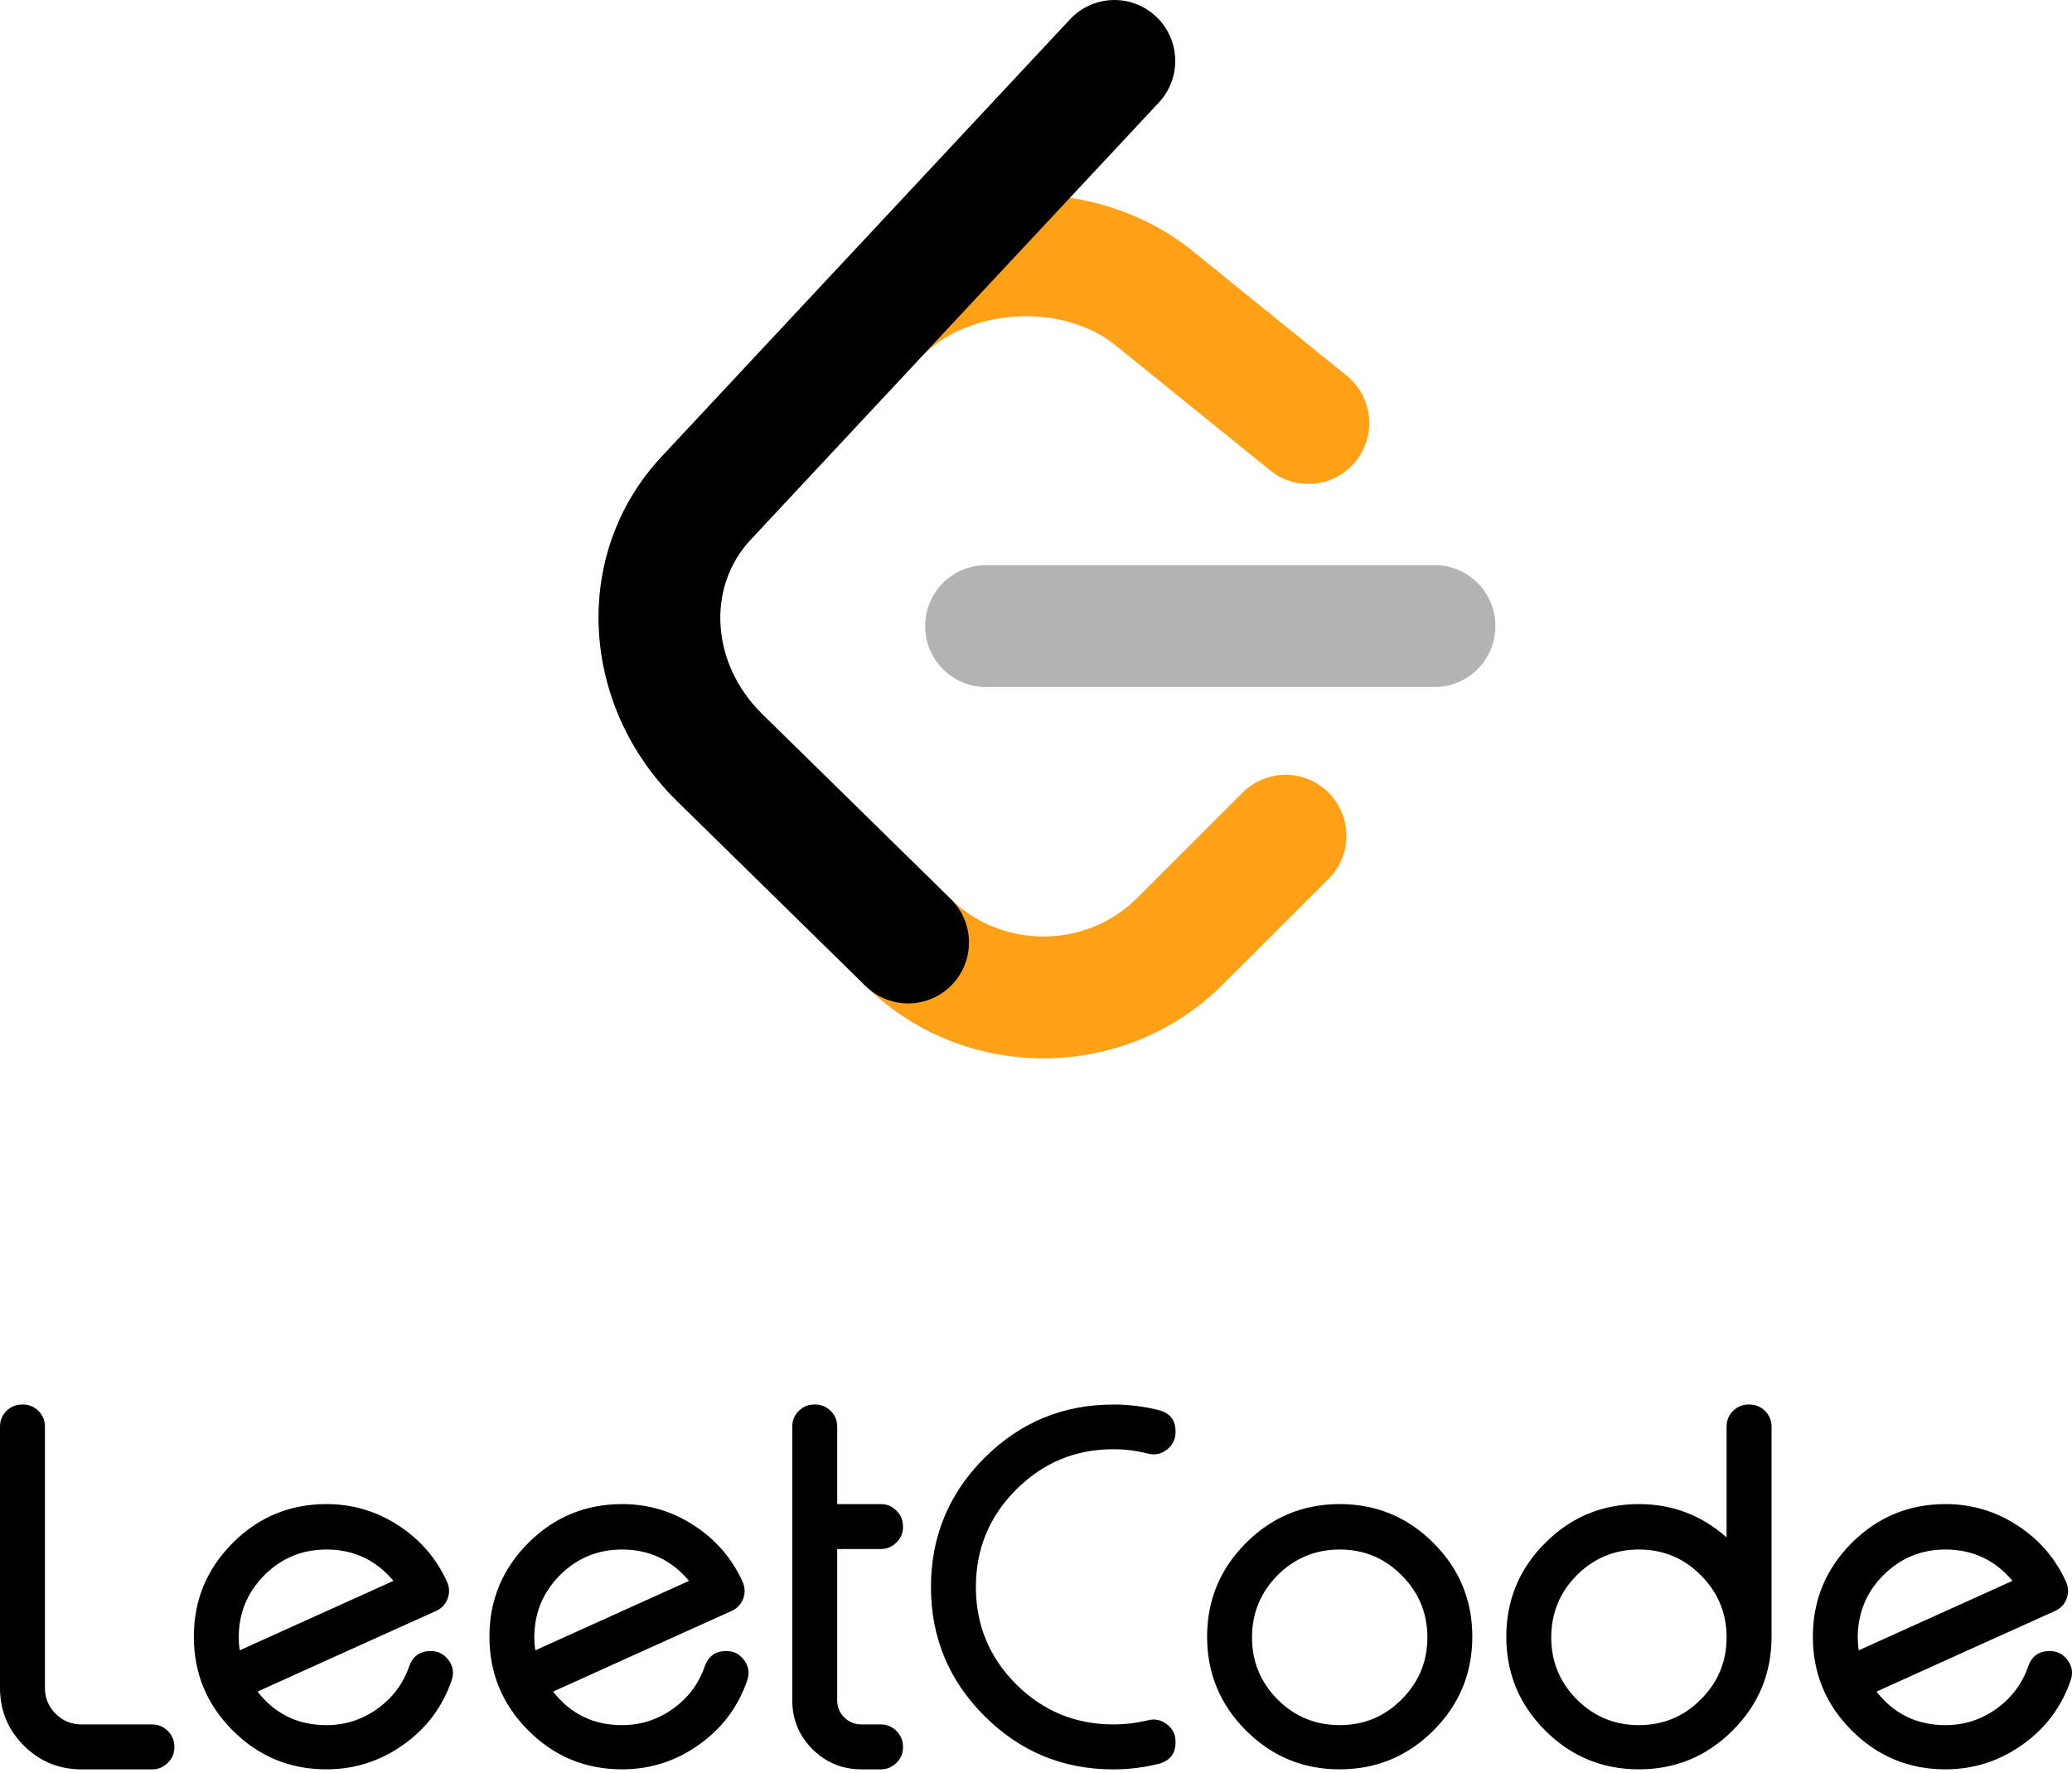
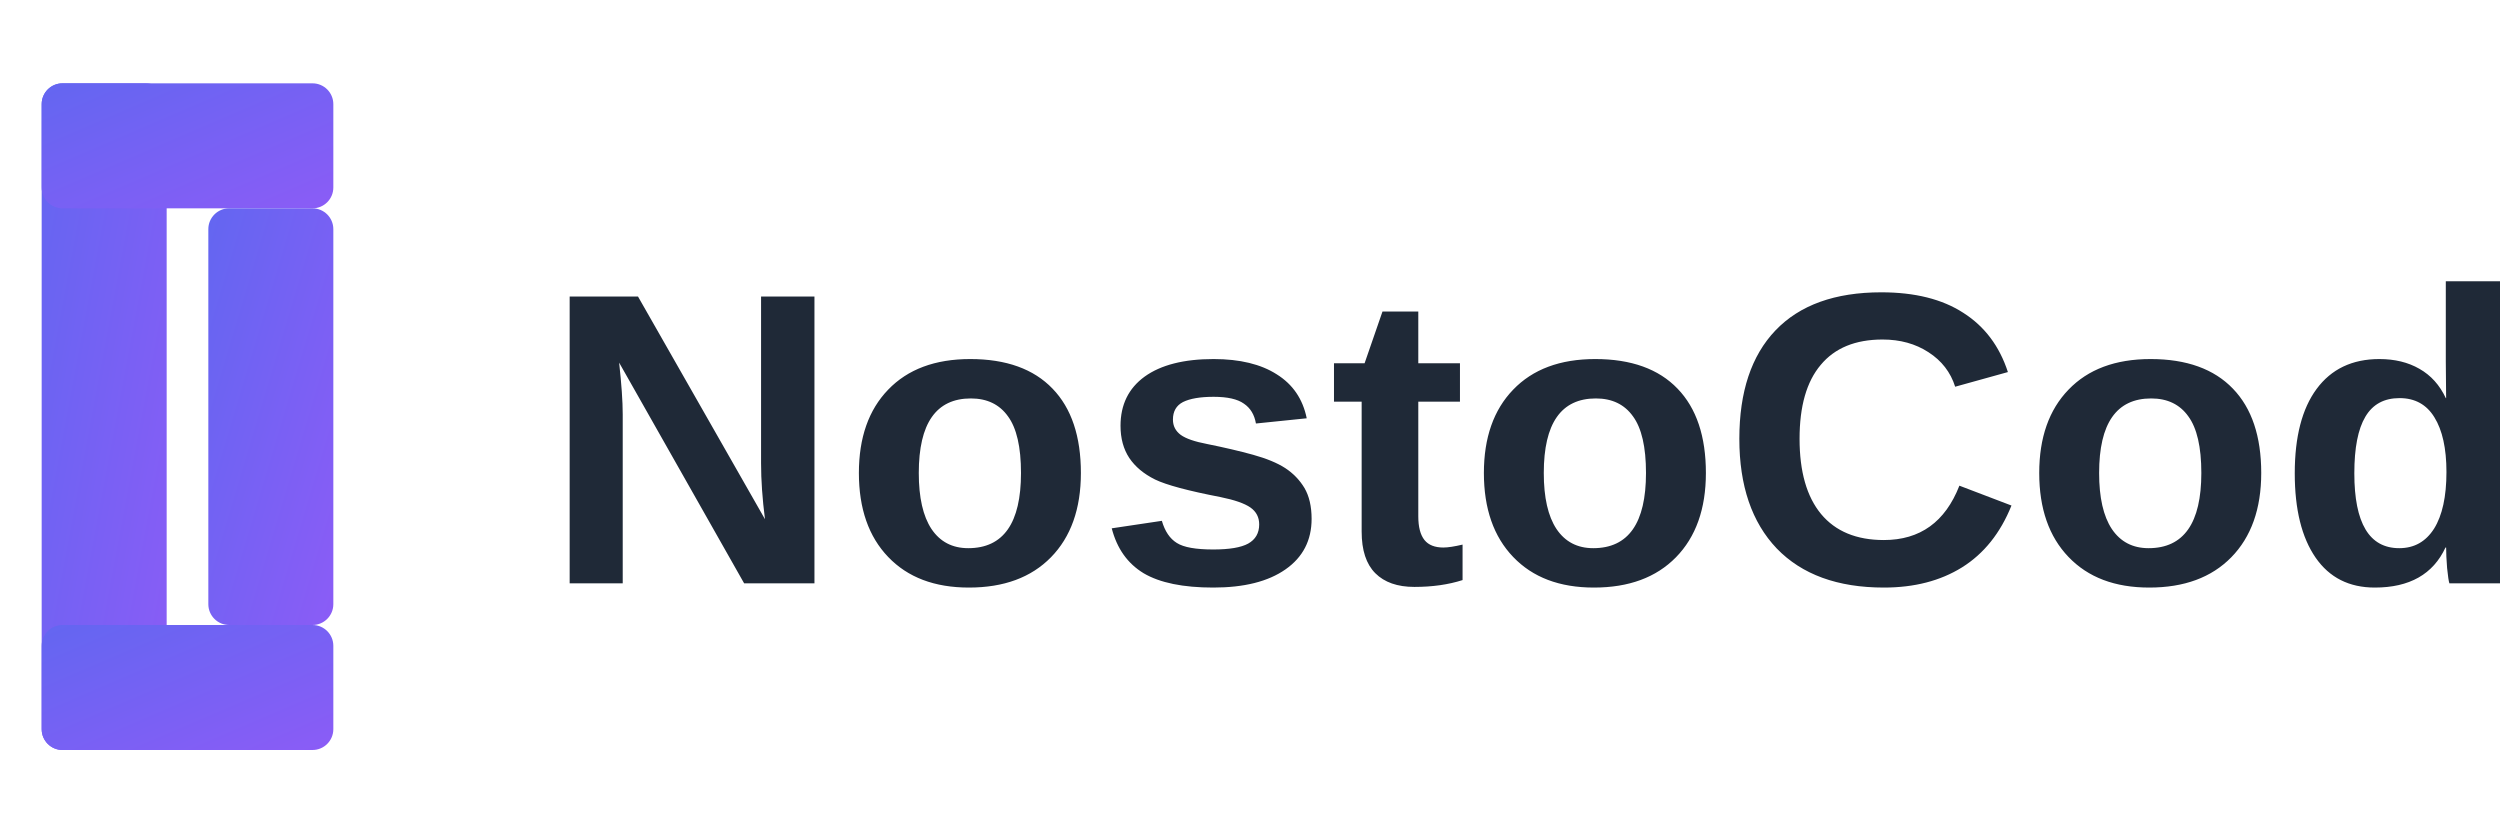
- <svg xmlns="http://www.w3.org/2000/svg" height="77" viewBox="0 0 90 77" width="90">
-   <g fill="none" fill-rule="evenodd" transform="">
-     <g transform="translate(26)">
-       <path d="m27.976 34.424c1.033-1.032 2.706-1.029 3.736.006 1.03 1.035 1.027 2.711-.006 3.743l-4.589 4.582c-4.234 4.228-11.137 4.289-15.442.142-.025-.024-1.942-1.903-8.266-8.104-4.207-4.125-4.626-10.726-.667-14.965l7.381-7.904c3.929-4.207 11.172-4.667 15.665-1.034l6.704 5.422c1.135.918 1.313 2.584.396 3.722-.917 1.137-2.58 1.315-3.715.397l-6.704-5.422c-2.349-1.9-6.459-1.639-8.487.532l-7.382 7.904c-1.927 2.064-1.716 5.388.505 7.566 4.644 4.553 8.223 8.063 8.227 8.067 2.238 2.156 5.857 2.124 8.055-.071z" fill="#ffa116" fill-rule="nonzero" />
-       <path d="m16.828 29.838c-1.459 0-2.642-1.185-2.642-2.647 0-1.462 1.183-2.647 2.642-2.647h19.485c1.459 0 2.642 1.185 2.642 2.647 0 1.462-1.183 2.647-2.642 2.647z" fill="#b3b3b3" />
-       <path d="m20.477.839c.997-1.067 2.669-1.123 3.734-.125 1.066.999 1.121 2.673.124 3.741l-17.735 18.99c-1.927 2.063-1.716 5.388.505 7.566l8.19 8.031c1.043 1.022 1.061 2.698.04 3.743-1.021 1.045-2.693 1.062-3.736.04l-8.19-8.031c-4.207-4.125-4.626-10.726-.667-14.965z" fill="#000" />
-     </g>
-     <path d="m1.952 61.96v11.352c0 .436.155.809.464 1.118.309.309.682.464 1.118.464h3.07c.267 0 .496.095.686.285.19.19.285.418.285.686v.021c0 .267-.095.492-.285.675-.19.19-.418.285-.686.285h-3.07c-.978 0-1.811-.345-2.5-1.034s-1.034-1.523-1.034-2.5v-11.352c0-.267.095-.496.285-.686.19-.183.415-.274.675-.274h.032c.26 0 .485.091.675.274.19.19.285.418.285.686zm12.227 5.338c-1.055 0-1.955.373-2.701 1.118-.738.746-1.108 1.646-1.108 2.701 0 .19.014.376.042.559l6.678-3.017c-.76-.907-1.73-1.361-2.912-1.361zm5.233 1.393c.113.239.123.485.032.738-.091.246-.26.426-.506.538-.985.443-2.279 1.027-3.882 1.751-1.99.9-3.281 1.484-3.872 1.751.76.971 1.758 1.456 2.996 1.456.823 0 1.568-.243 2.237-.728.647-.471 1.101-1.083 1.361-1.836.155-.436.464-.654.928-.654.331 0 .594.137.791.411.19.267.229.559.116.876-.394 1.139-1.083 2.061-2.068 2.764-1.006.724-2.128 1.087-3.365 1.087-1.59 0-2.947-.563-4.072-1.688-1.125-1.125-1.688-2.483-1.688-4.072s.563-2.947 1.688-4.072c1.125-1.125 2.483-1.688 4.072-1.688 1.146 0 2.194.313 3.144.939.935.612 1.632 1.421 2.089 2.426zm7.606-1.393c-1.055 0-1.955.373-2.701 1.118-.738.746-1.108 1.646-1.108 2.701 0 .19.014.376.042.559l6.678-3.017c-.76-.907-1.73-1.361-2.912-1.361zm5.233 1.393c.113.239.123.485.032.738-.091.246-.26.426-.506.538-.985.443-2.279 1.027-3.882 1.751-1.99.9-3.281 1.484-3.872 1.751.76.971 1.758 1.456 2.996 1.456.823 0 1.568-.243 2.237-.728.647-.471 1.101-1.083 1.361-1.836.155-.436.464-.654.928-.654.331 0 .594.137.791.411.19.267.229.559.116.876-.394 1.139-1.083 2.061-2.068 2.764-1.006.724-2.128 1.087-3.365 1.087-1.59 0-2.947-.563-4.072-1.688-1.125-1.125-1.688-2.483-1.688-4.072s.563-2.947 1.688-4.072c1.125-1.125 2.483-1.688 4.072-1.688 1.146 0 2.194.313 3.144.939.935.612 1.632 1.421 2.089 2.426zm3.154-7.691c.26 0 .485.091.675.274.19.19.285.418.285.686v3.365h1.899c.26 0 .485.095.675.285.19.19.285.418.285.686v.021c0 .267-.095.492-.285.675-.19.19-.415.285-.675.285h-1.899v6.573c0 .288.102.535.306.738.204.204.454.306.749.306h.844c.26 0 .485.095.675.285.19.19.285.418.285.686v.021c0 .267-.095.492-.285.675-.19.19-.415.285-.675.285h-.844c-.83 0-1.54-.292-2.131-.876-.584-.591-.876-1.298-.876-2.121v-11.89c0-.267.095-.496.285-.686.19-.183.415-.274.675-.274zm12.955 0c.668 0 1.326.081 1.973.243.485.127.728.436.728.928v.032c0 .309-.127.563-.38.76-.246.19-.52.246-.823.169-.492-.127-.992-.19-1.498-.19-1.646 0-3.052.584-4.22 1.751s-1.751 2.578-1.751 4.23c0 1.653.584 3.063 1.751 4.23 1.168 1.16 2.574 1.741 4.22 1.741.506 0 1.006-.06 1.498-.179.302-.077.577-.021.823.169.253.19.38.443.38.76v.021c0 .499-.243.812-.728.939-.647.162-1.305.243-1.973.243-2.187 0-4.055-.774-5.602-2.321-1.547-1.547-2.321-3.415-2.321-5.602s.774-4.055 2.321-5.602c1.547-1.547 3.415-2.321 5.602-2.321zm9.832 6.298c-1.055 0-1.955.373-2.701 1.118-.738.746-1.108 1.646-1.108 2.701 0 1.048.369 1.945 1.108 2.69.746.746 1.646 1.118 2.701 1.118 1.055 0 1.952-.373 2.69-1.118.746-.746 1.118-1.642 1.118-2.69 0-1.055-.373-1.955-1.118-2.701-.738-.746-1.635-1.118-2.69-1.118zm0-1.973c1.59 0 2.947.563 4.072 1.688 1.125 1.125 1.688 2.483 1.688 4.072s-.563 2.947-1.688 4.072c-1.125 1.125-2.483 1.688-4.072 1.688-1.59 0-2.947-.563-4.072-1.688-1.125-1.125-1.688-2.483-1.688-4.072s.563-2.947 1.688-4.072c1.125-1.125 2.483-1.688 4.072-1.688zm12.997 1.973c-1.055 0-1.955.373-2.701 1.118-.738.746-1.108 1.646-1.108 2.701 0 1.048.369 1.945 1.108 2.69.746.746 1.646 1.118 2.701 1.118s1.952-.373 2.69-1.118c.746-.746 1.118-1.642 1.118-2.69 0-1.055-.373-1.955-1.118-2.701-.738-.746-1.635-1.118-2.69-1.118zm4.8-6.298c.26 0 .485.091.675.274.19.19.285.418.285.686v9.157c-.007 1.582-.573 2.933-1.699 4.051-1.125 1.118-2.479 1.677-4.062 1.677-1.59 0-2.947-.563-4.072-1.688-1.125-1.125-1.688-2.483-1.688-4.072s.563-2.947 1.688-4.072c1.125-1.125 2.483-1.688 4.072-1.688 1.449 0 2.718.482 3.808 1.445v-4.811c0-.267.095-.496.285-.686.19-.183.415-.274.675-.274zm8.514 6.298c-1.055 0-1.955.373-2.701 1.118-.738.746-1.108 1.646-1.108 2.701 0 .19.014.376.042.559l6.678-3.017c-.76-.907-1.73-1.361-2.912-1.361zm5.233 1.393c.113.239.123.485.032.738-.091.246-.26.426-.506.538-.985.443-2.279 1.027-3.882 1.751-1.99.9-3.281 1.484-3.872 1.751.76.971 1.758 1.456 2.996 1.456.823 0 1.568-.243 2.237-.728.647-.471 1.101-1.083 1.361-1.836.155-.436.464-.654.928-.654.331 0 .594.137.791.411.19.267.229.559.116.876-.394 1.139-1.083 2.061-2.068 2.764-1.006.724-2.128 1.087-3.365 1.087-1.59 0-2.947-.563-4.072-1.688-1.125-1.125-1.688-2.483-1.688-4.072s.563-2.947 1.688-4.072c1.125-1.125 2.483-1.688 4.072-1.688 1.146 0 2.194.313 3.144.939.935.612 1.632 1.421 2.089 2.426z" fill="#000" />
-   </g>
+ <svg xmlns="http://www.w3.org/2000/svg" viewBox="0 0 120 40" width="120" height="40">
+   <defs>
+     <linearGradient id="grad" x1="0%" y1="0%" x2="100%" y2="100%">
+       <stop offset="0%" style="stop-color:#6366f1" />
+       <stop offset="100%" style="stop-color:#8b5cf6" />
+     </linearGradient>
+   </defs>
+   <rect x="2" y="4" width="6" height="32" rx="1" fill="url(#grad)" />
+   <rect x="2" y="4" width="14" height="6" rx="1" fill="url(#grad)" />
+   <rect x="2" y="30" width="14" height="6" rx="1" fill="url(#grad)" />
+   <rect x="10" y="10" width="6" height="20" rx="1" fill="url(#grad)" />
+   <text x="26" y="28" font-family="Arial, sans-serif" font-size="20" font-weight="bold" fill="#1f2937">NostoCode</text>
</svg>
